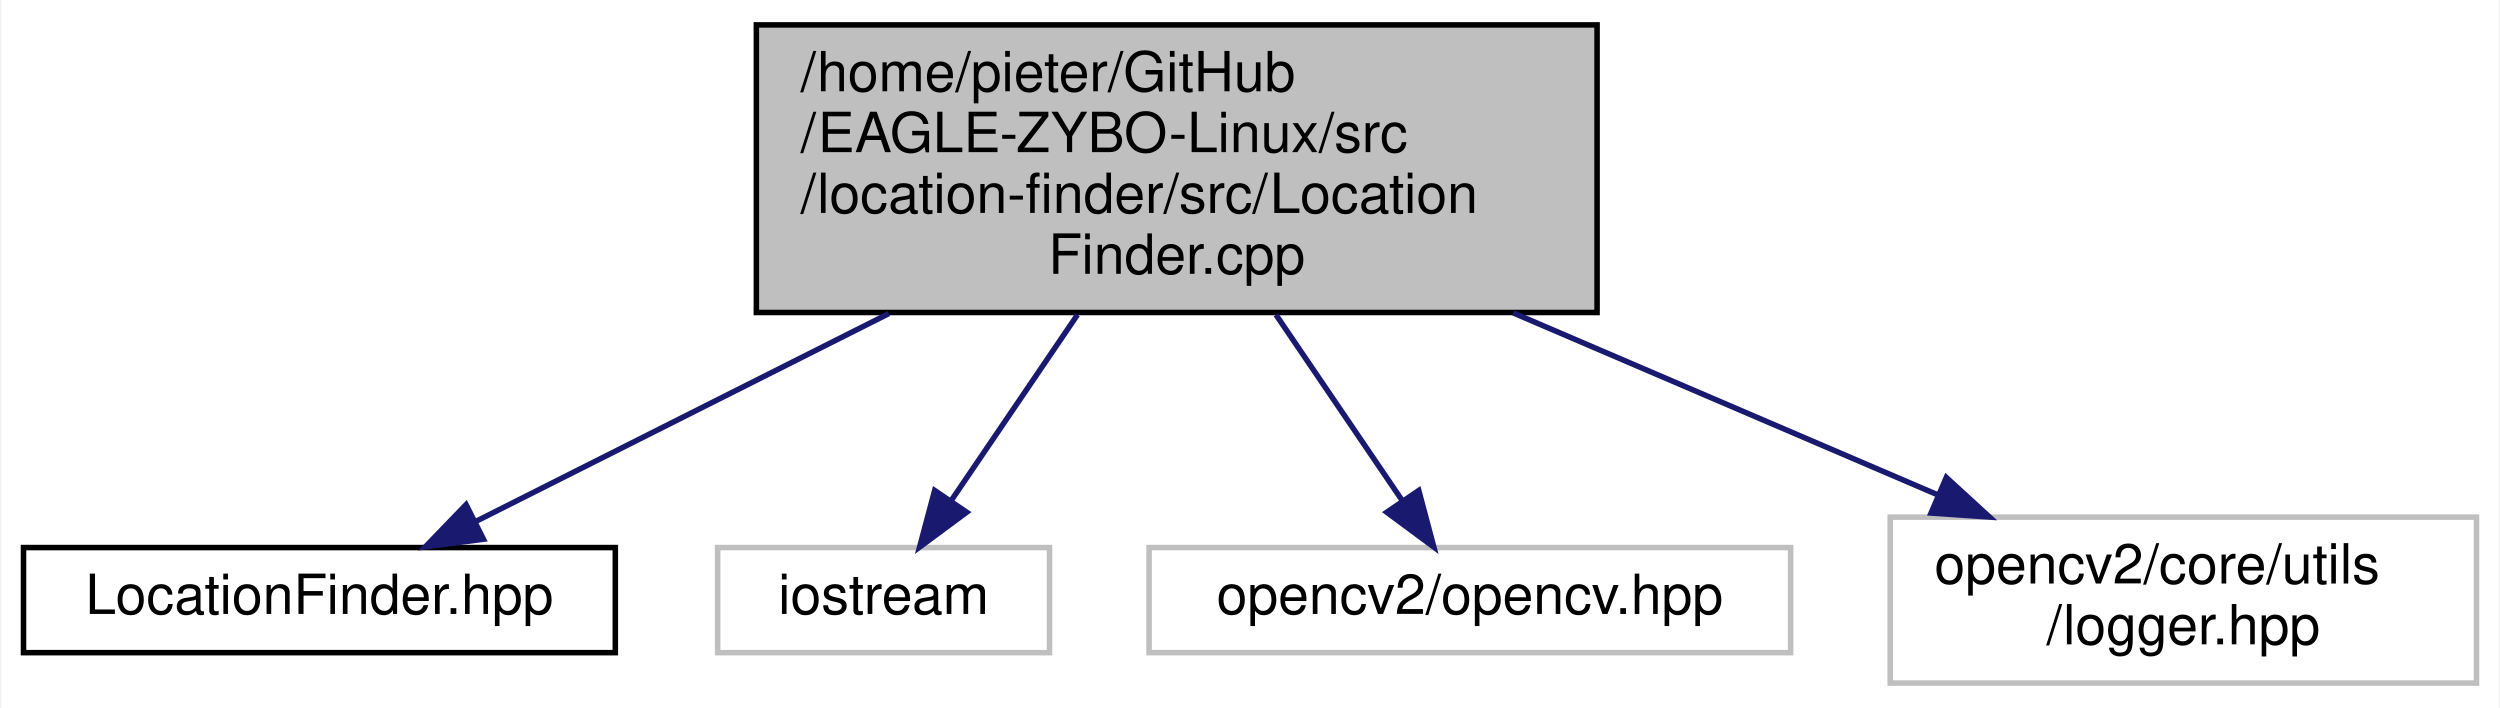
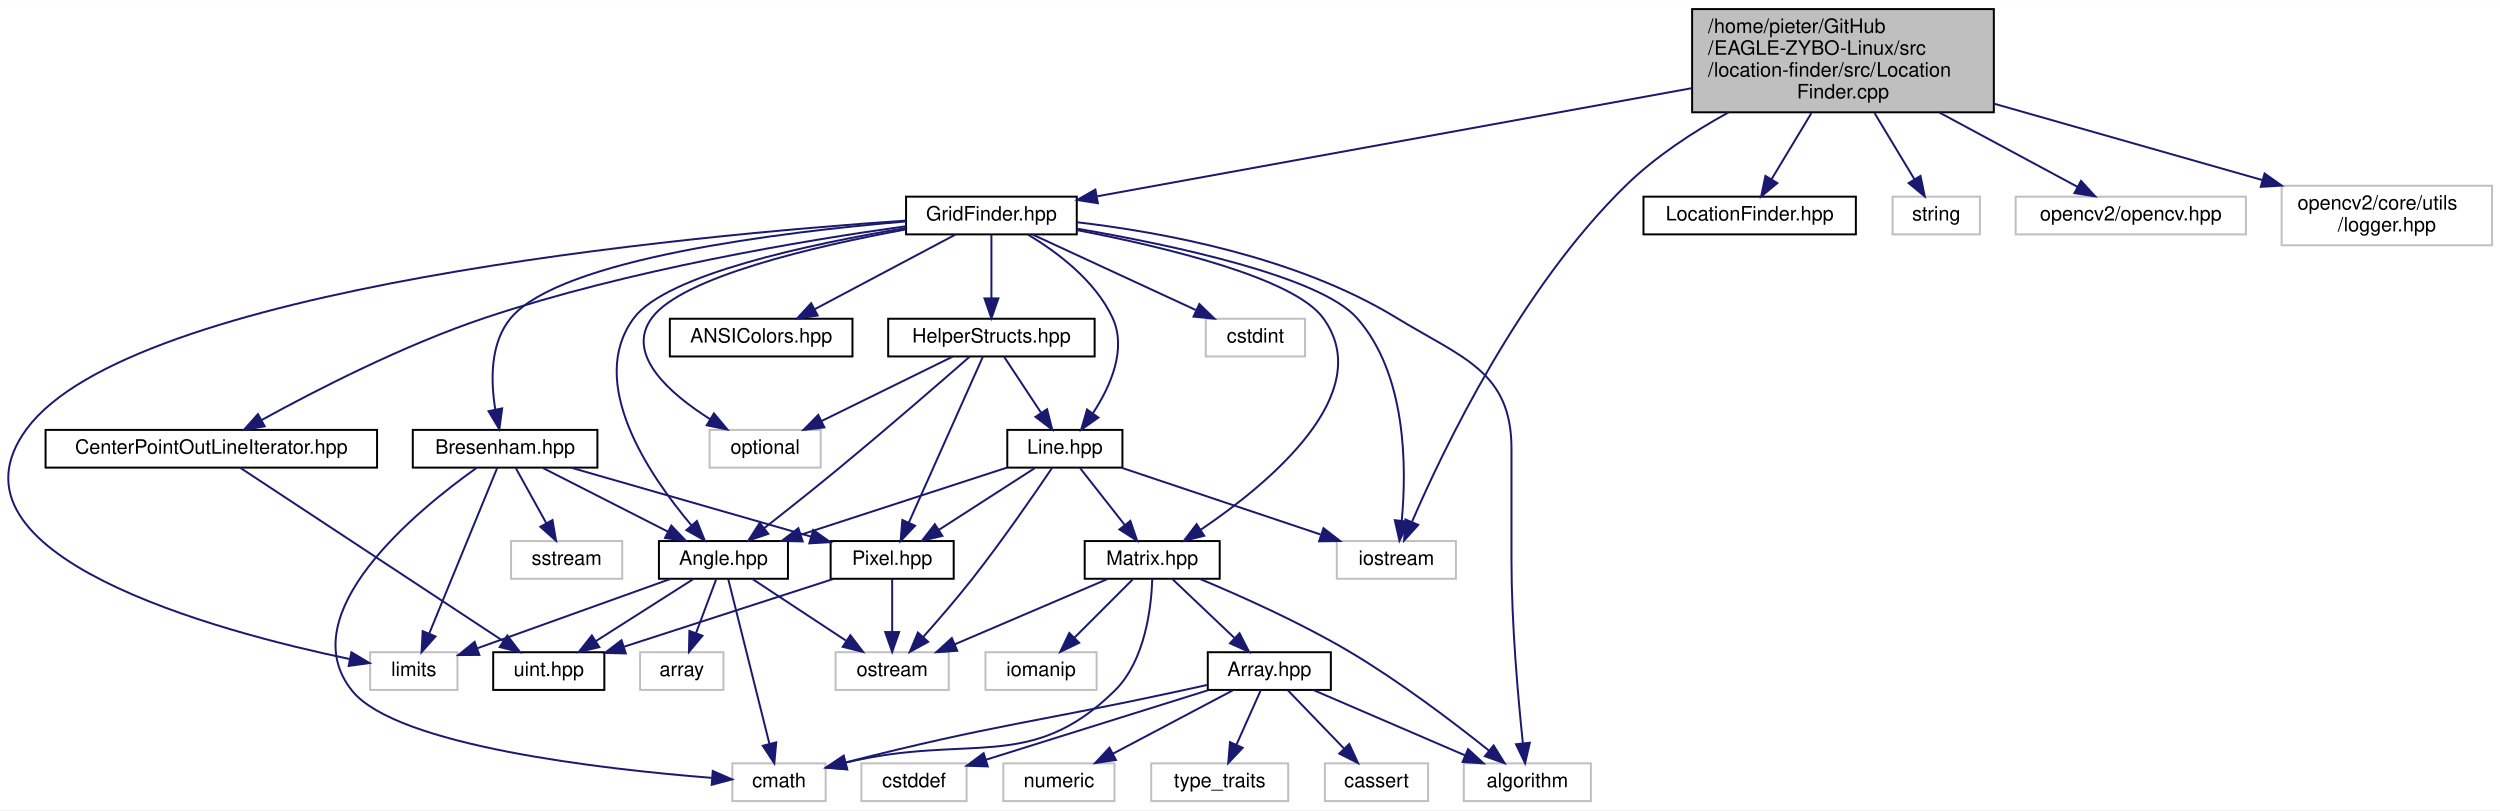
- <svg xmlns="http://www.w3.org/2000/svg" xmlns:xlink="http://www.w3.org/1999/xlink" width="452pt" height="128pt" viewBox="0.00 0.00 451.50 128.00">
-   <g id="graph0" class="graph" transform="scale(1 1) rotate(0) translate(4 124)">
-     <polygon fill="#ffffff" stroke="transparent" points="-4,4 -4,-124 447.5,-124 447.5,4 -4,4" />
+ <svg xmlns="http://www.w3.org/2000/svg" xmlns:xlink="http://www.w3.org/1999/xlink" width="1259pt" height="408pt" viewBox="0.00 0.00 1259.46 408.00">
+   <g id="graph0" class="graph" transform="scale(1 1) rotate(0) translate(4 404)">
+     <polygon fill="#ffffff" stroke="transparent" points="-4,4 -4,-404 1255.459,-404 1255.459,4 -4,4" />
    <g id="node1" class="node">
      <g id="a_node1">
        <a xlink:title=" ">
-           <polygon fill="#bfbfbf" stroke="#000000" points="132.5,-67.5 132.5,-119.5 284.5,-119.5 284.5,-67.5 132.5,-67.5" />
-           <text text-anchor="start" x="140.5" y="-107.5" font-family="Helvetica,sans-Serif" font-size="10.00" fill="#000000">/home/pieter/GitHub</text>
-           <text text-anchor="start" x="140.5" y="-96.5" font-family="Helvetica,sans-Serif" font-size="10.00" fill="#000000">/EAGLE-ZYBO-Linux/src</text>
-           <text text-anchor="start" x="140.5" y="-85.5" font-family="Helvetica,sans-Serif" font-size="10.00" fill="#000000">/location-finder/src/Location</text>
-           <text text-anchor="middle" x="208.5" y="-74.5" font-family="Helvetica,sans-Serif" font-size="10.00" fill="#000000">Finder.cpp</text>
+           <polygon fill="#bfbfbf" stroke="#000000" points="848.459,-347.5 848.459,-399.5 1000.459,-399.5 1000.459,-347.5 848.459,-347.5" />
+           <text text-anchor="start" x="856.459" y="-387.5" font-family="Helvetica,sans-Serif" font-size="10.00" fill="#000000">/home/pieter/GitHub</text>
+           <text text-anchor="start" x="856.459" y="-376.5" font-family="Helvetica,sans-Serif" font-size="10.00" fill="#000000">/EAGLE-ZYBO-Linux/src</text>
+           <text text-anchor="start" x="856.459" y="-365.5" font-family="Helvetica,sans-Serif" font-size="10.00" fill="#000000">/location-finder/src/Location</text>
+           <text text-anchor="middle" x="924.459" y="-354.5" font-family="Helvetica,sans-Serif" font-size="10.00" fill="#000000">Finder.cpp</text>
        </a>
      </g>
    </g>
    <g id="node2" class="node">
      <g id="a_node2">
+         <a xlink:href="GridFinder_8hpp.html" target="_top" xlink:title=" ">
+           <polygon fill="#ffffff" stroke="#000000" points="452.459,-286 452.459,-305 538.459,-305 538.459,-286 452.459,-286" />
+           <text text-anchor="middle" x="495.459" y="-293" font-family="Helvetica,sans-Serif" font-size="10.00" fill="#000000">GridFinder.hpp</text>
+         </a>
+       </g>
+     </g>
+     <g id="edge1" class="edge">
+       <path fill="none" stroke="#191970" d="M848.257,-359.645C762.137,-343.987 624.168,-318.901 548.82,-305.202" />
+       <polygon fill="#191970" stroke="#191970" points="549.081,-301.692 538.616,-303.347 547.828,-308.579 549.081,-301.692" />
+     </g>
+     <g id="node24" class="node">
+       <g id="a_node24">
+         <a xlink:title=" ">
+           <polygon fill="#ffffff" stroke="#bfbfbf" points="669.459,-112.5 669.459,-131.5 729.459,-131.5 729.459,-112.5 669.459,-112.5" />
+           <text text-anchor="middle" x="699.459" y="-119.5" font-family="Helvetica,sans-Serif" font-size="10.00" fill="#000000">iostream</text>
+         </a>
+       </g>
+     </g>
+     <g id="edge48" class="edge">
+       <path fill="none" stroke="#191970" d="M866.713,-347.404C848.976,-337.631 830.251,-325.357 815.459,-311 762.153,-259.261 723.303,-178.145 707.401,-141.329" />
+       <polygon fill="#191970" stroke="#191970" points="710.488,-139.641 703.371,-131.793 704.04,-142.366 710.488,-139.641" />
+     </g>
+     <g id="node27" class="node">
+       <g id="a_node27">
        <a xlink:href="LocationFinder_8hpp.html" target="_top" xlink:title=" ">
-           <polygon fill="#ffffff" stroke="#000000" points="0,-6 0,-25 107,-25 107,-6 0,-6" />
-           <text text-anchor="middle" x="53.5" y="-13" font-family="Helvetica,sans-Serif" font-size="10.00" fill="#000000">LocationFinder.hpp</text>
-         </a>
-       </g>
-     </g>
-     <g id="edge1" class="edge">
-       <path fill="none" stroke="#191970" d="M156.456,-67.31C131.44,-54.722 102.444,-40.13 81.611,-29.646" />
-       <polygon fill="#191970" stroke="#191970" points="83.163,-26.509 72.657,-25.14 80.016,-32.762 83.163,-26.509" />
+           <polygon fill="#ffffff" stroke="#000000" points="823.959,-286 823.959,-305 930.959,-305 930.959,-286 823.959,-286" />
+           <text text-anchor="middle" x="877.459" y="-293" font-family="Helvetica,sans-Serif" font-size="10.00" fill="#000000">LocationFinder.hpp</text>
+         </a>
+       </g>
+     </g>
+     <g id="edge47" class="edge">
+       <path fill="none" stroke="#191970" d="M908.547,-347.093C901.928,-336.107 894.408,-323.628 888.423,-313.695" />
+       <polygon fill="#191970" stroke="#191970" points="891.393,-311.843 883.234,-305.084 885.397,-315.455 891.393,-311.843" />
+     </g>
+     <g id="node28" class="node">
+       <g id="a_node28">
+         <a xlink:title=" ">
+           <polygon fill="#ffffff" stroke="#bfbfbf" points="949.459,-286 949.459,-305 993.459,-305 993.459,-286 949.459,-286" />
+           <text text-anchor="middle" x="971.459" y="-293" font-family="Helvetica,sans-Serif" font-size="10.00" fill="#000000">string</text>
+         </a>
+       </g>
+     </g>
+     <g id="edge49" class="edge">
+       <path fill="none" stroke="#191970" d="M940.371,-347.093C946.991,-336.107 954.51,-323.628 960.495,-313.695" />
+       <polygon fill="#191970" stroke="#191970" points="963.521,-315.455 965.684,-305.084 957.525,-311.843 963.521,-315.455" />
+     </g>
+     <g id="node29" class="node">
+       <g id="a_node29">
+         <a xlink:title=" ">
+           <polygon fill="#ffffff" stroke="#bfbfbf" points="1011.459,-286 1011.459,-305 1127.459,-305 1127.459,-286 1011.459,-286" />
+           <text text-anchor="middle" x="1069.459" y="-293" font-family="Helvetica,sans-Serif" font-size="10.00" fill="#000000">opencv2/opencv.hpp</text>
+         </a>
+       </g>
+     </g>
+     <g id="edge50" class="edge">
+       <path fill="none" stroke="#191970" d="M973.145,-347.31C996.336,-334.835 1023.184,-320.393 1042.633,-309.93" />
+       <polygon fill="#191970" stroke="#191970" points="1044.39,-312.96 1051.538,-305.14 1041.074,-306.795 1044.39,-312.96" />
+     </g>
+     <g id="node30" class="node">
+       <g id="a_node30">
+         <a xlink:title=" ">
+           <polygon fill="#ffffff" stroke="#bfbfbf" points="1145.459,-280.5 1145.459,-310.5 1251.459,-310.5 1251.459,-280.5 1145.459,-280.5" />
+           <text text-anchor="start" x="1153.459" y="-298.5" font-family="Helvetica,sans-Serif" font-size="10.00" fill="#000000">opencv2/core/utils</text>
+           <text text-anchor="middle" x="1198.459" y="-287.5" font-family="Helvetica,sans-Serif" font-size="10.00" fill="#000000">/logger.hpp</text>
+         </a>
+       </g>
+     </g>
+     <g id="edge51" class="edge">
+       <path fill="none" stroke="#191970" d="M1000.783,-351.773C1043.353,-339.654 1095.717,-324.748 1135.854,-313.322" />
+       <polygon fill="#191970" stroke="#191970" points="1136.861,-316.675 1145.52,-310.57 1134.944,-309.942 1136.861,-316.675" />
    </g>
    <g id="node3" class="node">
      <g id="a_node3">
-         <a xlink:title=" ">
-           <polygon fill="#ffffff" stroke="#bfbfbf" points="125.5,-6 125.5,-25 185.5,-25 185.5,-6 125.5,-6" />
-           <text text-anchor="middle" x="155.5" y="-13" font-family="Helvetica,sans-Serif" font-size="10.00" fill="#000000">iostream</text>
+         <a xlink:href="ANSIColors_8hpp.html" target="_top" xlink:title=" ">
+           <polygon fill="#ffffff" stroke="#000000" points="333.459,-224.5 333.459,-243.5 425.459,-243.5 425.459,-224.5 333.459,-224.5" />
+           <text text-anchor="middle" x="379.459" y="-231.5" font-family="Helvetica,sans-Serif" font-size="10.00" fill="#000000">ANSIColors.hpp</text>
        </a>
      </g>
    </g>
    <g id="edge2" class="edge">
-       <path fill="none" stroke="#191970" d="M190.557,-67.093C183.015,-55.994 174.438,-43.371 167.655,-33.389" />
-       <polygon fill="#191970" stroke="#191970" points="170.527,-31.388 162.012,-25.084 164.737,-35.322 170.527,-31.388" />
+       <path fill="none" stroke="#191970" d="M477.334,-285.891C458.351,-275.826 428.322,-259.906 406.528,-248.351" />
+       <polygon fill="#191970" stroke="#191970" points="407.931,-245.134 397.457,-243.542 404.652,-251.318 407.931,-245.134" />
    </g>
    <g id="node4" class="node">
      <g id="a_node4">
-         <a xlink:title=" ">
-           <polygon fill="#ffffff" stroke="#bfbfbf" points="203.5,-6 203.5,-25 319.5,-25 319.5,-6 203.5,-6" />
-           <text text-anchor="middle" x="261.5" y="-13" font-family="Helvetica,sans-Serif" font-size="10.00" fill="#000000">opencv2/opencv.hpp</text>
+         <a xlink:href="Angle_8hpp.html" target="_top" xlink:title=" ">
+           <polygon fill="#ffffff" stroke="#000000" points="327.959,-112.5 327.959,-131.5 392.959,-131.5 392.959,-112.5 327.959,-112.5" />
+           <text text-anchor="middle" x="360.459" y="-119.5" font-family="Helvetica,sans-Serif" font-size="10.00" fill="#000000">Angle.hpp</text>
        </a>
      </g>
    </g>
    <g id="edge3" class="edge">
-       <path fill="none" stroke="#191970" d="M226.443,-67.093C233.985,-55.994 242.562,-43.371 249.345,-33.389" />
-       <polygon fill="#191970" stroke="#191970" points="252.263,-35.322 254.988,-25.084 246.473,-31.388 252.263,-35.322" />
+       <path fill="none" stroke="#191970" d="M452.1,-289.156C404.28,-281.167 331.897,-265.8 315.459,-244 291.037,-211.61 323.069,-164.584 344.336,-139.425" />
+       <polygon fill="#191970" stroke="#191970" points="347.076,-141.61 351.039,-131.784 341.813,-136.994 347.076,-141.61" />
+     </g>
+     <g id="node7" class="node">
+       <g id="a_node7">
+         <a xlink:title=" ">
+           <polygon fill="#ffffff" stroke="#bfbfbf" points="182.459,-56.5 182.459,-75.5 226.459,-75.5 226.459,-56.5 182.459,-56.5" />
+           <text text-anchor="middle" x="204.459" y="-63.5" font-family="Helvetica,sans-Serif" font-size="10.00" fill="#000000">limits</text>
+         </a>
+       </g>
+     </g>
+     <g id="edge45" class="edge">
+       <path fill="none" stroke="#191970" d="M452.329,-292.948C343.397,-285.482 62.098,-259.505 9.459,-188 -37.508,-124.2 105.425,-86.017 172.139,-72.062" />
+       <polygon fill="#191970" stroke="#191970" points="173.047,-75.449 182.151,-70.03 171.654,-68.589 173.047,-75.449" />
+     </g>
+     <g id="node10" class="node">
+       <g id="a_node10">
+         <a xlink:href="Bresenham_8hpp.html" target="_top" xlink:title=" ">
+           <polygon fill="#ffffff" stroke="#000000" points="203.959,-168.5 203.959,-187.5 296.959,-187.5 296.959,-168.5 203.959,-168.5" />
+           <text text-anchor="middle" x="250.459" y="-175.5" font-family="Helvetica,sans-Serif" font-size="10.00" fill="#000000">Bresenham.hpp</text>
+         </a>
+       </g>
+     </g>
+     <g id="edge9" class="edge">
+       <path fill="none" stroke="#191970" d="M452.308,-292.508C389.776,-287.192 278.669,-273.732 253.459,-244 242.819,-231.451 243.161,-212.245 245.518,-197.781" />
+       <polygon fill="#191970" stroke="#191970" points="248.977,-198.333 247.565,-187.833 242.121,-196.922 248.977,-198.333" />
+     </g>
+     <g id="node13" class="node">
+       <g id="a_node13">
+         <a xlink:href="CenterPointOutLineIterator_8hpp.html" target="_top" xlink:title=" ">
+           <polygon fill="#ffffff" stroke="#000000" points="18.959,-168.5 18.959,-187.5 185.959,-187.5 185.959,-168.5 18.959,-168.5" />
+           <text text-anchor="middle" x="102.459" y="-175.5" font-family="Helvetica,sans-Serif" font-size="10.00" fill="#000000">CenterPointOutLineIterator.hpp</text>
+         </a>
+       </g>
+     </g>
+     <g id="edge17" class="edge">
+       <path fill="none" stroke="#191970" d="M452.205,-290.086C400.791,-282.896 312.848,-268.205 240.459,-244 199.454,-230.289 154.791,-207.324 127.707,-192.421" />
+       <polygon fill="#191970" stroke="#191970" points="129.334,-189.321 118.895,-187.514 125.929,-195.437 129.334,-189.321" />
+     </g>
+     <g id="node14" class="node">
+       <g id="a_node14">
+         <a xlink:href="HelperStructs_8hpp.html" target="_top" xlink:title=" ">
+           <polygon fill="#ffffff" stroke="#000000" points="443.459,-224.5 443.459,-243.5 547.459,-243.5 547.459,-224.5 443.459,-224.5" />
+           <text text-anchor="middle" x="495.459" y="-231.5" font-family="Helvetica,sans-Serif" font-size="10.00" fill="#000000">HelperStructs.hpp</text>
+         </a>
+       </g>
+     </g>
+     <g id="edge19" class="edge">
+       <path fill="none" stroke="#191970" d="M495.459,-285.891C495.459,-277.366 495.459,-264.639 495.459,-253.923" />
+       <polygon fill="#191970" stroke="#191970" points="498.959,-253.745 495.459,-243.745 491.959,-253.745 498.959,-253.745" />
+     </g>
+     <g id="node15" class="node">
+       <g id="a_node15">
+         <a xlink:href="Line_8hpp.html" target="_top" xlink:title=" ">
+           <polygon fill="#ffffff" stroke="#000000" points="503.459,-168.5 503.459,-187.5 561.459,-187.5 561.459,-168.5 503.459,-168.5" />
+           <text text-anchor="middle" x="532.459" y="-175.5" font-family="Helvetica,sans-Serif" font-size="10.00" fill="#000000">Line.hpp</text>
+         </a>
+       </g>
+     </g>
+     <g id="edge40" class="edge">
+       <path fill="none" stroke="#191970" d="M513.961,-285.846C528.523,-277.103 547.76,-262.729 556.459,-244 563.804,-228.187 555.454,-209.447 546.652,-195.983" />
+       <polygon fill="#191970" stroke="#191970" points="549.332,-193.712 540.674,-187.606 543.634,-197.779 549.332,-193.712" />
+     </g>
+     <g id="node16" class="node">
+       <g id="a_node16">
+         <a xlink:href="Matrix_8hpp.html" target="_top" xlink:title=" ">
+           <polygon fill="#ffffff" stroke="#000000" points="542.459,-112.5 542.459,-131.5 610.459,-131.5 610.459,-112.5 542.459,-112.5" />
+           <text text-anchor="middle" x="576.459" y="-119.5" font-family="Helvetica,sans-Serif" font-size="10.00" fill="#000000">Matrix.hpp</text>
+         </a>
+       </g>
+     </g>
+     <g id="edge41" class="edge">
+       <path fill="none" stroke="#191970" d="M538.532,-288.161C582.91,-279.618 647.64,-264.078 662.459,-244 690.43,-206.104 635.331,-160.521 601.02,-137.269" />
+       <polygon fill="#191970" stroke="#191970" points="602.672,-134.166 592.394,-131.592 598.823,-140.013 602.672,-134.166" />
+     </g>
+     <g id="node18" class="node">
+       <g id="a_node18">
+         <a xlink:title=" ">
+           <polygon fill="#ffffff" stroke="#bfbfbf" points="733.459,-.5 733.459,-19.5 797.459,-19.5 797.459,-.5 733.459,-.5" />
+           <text text-anchor="middle" x="765.459" y="-7.5" font-family="Helvetica,sans-Serif" font-size="10.00" fill="#000000">algorithm</text>
+         </a>
+       </g>
+     </g>
+     <g id="edge42" class="edge">
+       <path fill="none" stroke="#191970" d="M538.561,-292.11C581.949,-287.052 649.434,-274.571 699.459,-244 732.78,-223.637 757.459,-217.05 757.459,-178 757.459,-178 757.459,-178 757.459,-122 757.459,-89.629 760.825,-52.129 763.19,-29.774" />
+       <polygon fill="#191970" stroke="#191970" points="766.698,-29.895 764.313,-19.572 759.74,-29.129 766.698,-29.895" />
+     </g>
+     <g id="edge44" class="edge">
+       <path fill="none" stroke="#191970" d="M538.719,-288.861C587.001,-280.545 660.818,-264.822 679.459,-244 704.763,-215.736 704.66,-168.344 702.171,-141.71" />
+       <polygon fill="#191970" stroke="#191970" points="705.638,-141.221 701.025,-131.683 698.683,-142.016 705.638,-141.221" />
+     </g>
+     <g id="node25" class="node">
+       <g id="a_node25">
+         <a xlink:title=" ">
+           <polygon fill="#ffffff" stroke="#bfbfbf" points="353.459,-168.5 353.459,-187.5 409.459,-187.5 409.459,-168.5 353.459,-168.5" />
+           <text text-anchor="middle" x="381.459" y="-175.5" font-family="Helvetica,sans-Serif" font-size="10.00" fill="#000000">optional</text>
+         </a>
+       </g>
+     </g>
+     <g id="edge46" class="edge">
+       <path fill="none" stroke="#191970" d="M452.195,-288.463C406.748,-280.083 339.763,-264.592 324.459,-244 310.788,-225.606 333.215,-205.888 353.829,-192.844" />
+       <polygon fill="#191970" stroke="#191970" points="355.661,-195.826 362.442,-187.685 352.065,-189.821 355.661,-195.826" />
+     </g>
+     <g id="node26" class="node">
+       <g id="a_node26">
+         <a xlink:title=" ">
+           <polygon fill="#ffffff" stroke="#bfbfbf" points="603.459,-224.5 603.459,-243.5 653.459,-243.5 653.459,-224.5 603.459,-224.5" />
+           <text text-anchor="middle" x="628.459" y="-231.5" font-family="Helvetica,sans-Serif" font-size="10.00" fill="#000000">cstdint</text>
+         </a>
+       </g>
+     </g>
+     <g id="edge43" class="edge">
+       <path fill="none" stroke="#191970" d="M516.24,-285.891C538.298,-275.691 573.364,-259.476 598.426,-247.887" />
+       <polygon fill="#191970" stroke="#191970" points="600.216,-250.916 607.824,-243.542 597.278,-244.562 600.216,-250.916" />
    </g>
    <g id="node5" class="node">
      <g id="a_node5">
        <a xlink:title=" ">
-           <polygon fill="#ffffff" stroke="#bfbfbf" points="337.5,-.5 337.5,-30.5 443.5,-30.5 443.5,-.5 337.5,-.5" />
-           <text text-anchor="start" x="345.5" y="-18.5" font-family="Helvetica,sans-Serif" font-size="10.00" fill="#000000">opencv2/core/utils</text>
-           <text text-anchor="middle" x="390.5" y="-7.5" font-family="Helvetica,sans-Serif" font-size="10.00" fill="#000000">/logger.hpp</text>
+           <polygon fill="#ffffff" stroke="#bfbfbf" points="318.459,-56.5 318.459,-75.5 360.459,-75.5 360.459,-56.5 318.459,-56.5" />
+           <text text-anchor="middle" x="339.459" y="-63.5" font-family="Helvetica,sans-Serif" font-size="10.00" fill="#000000">array</text>
        </a>
      </g>
    </g>
    <g id="edge4" class="edge">
-       <path fill="none" stroke="#191970" d="M269.356,-67.419C294.515,-56.637 323.138,-44.369 346.243,-34.467" />
-       <polygon fill="#191970" stroke="#191970" points="347.643,-37.675 355.455,-30.519 344.885,-31.241 347.643,-37.675" />
+       <path fill="none" stroke="#191970" d="M356.801,-112.246C354.001,-104.778 350.05,-94.243 346.627,-85.114" />
+       <polygon fill="#191970" stroke="#191970" points="349.864,-83.777 343.075,-75.643 343.309,-86.235 349.864,-83.777" />
+     </g>
+     <g id="node6" class="node">
+       <g id="a_node6">
+         <a xlink:title=" ">
+           <polygon fill="#ffffff" stroke="#bfbfbf" points="364.959,-.5 364.959,-19.5 411.959,-19.5 411.959,-.5 364.959,-.5" />
+           <text text-anchor="middle" x="388.459" y="-7.5" font-family="Helvetica,sans-Serif" font-size="10.00" fill="#000000">cmath</text>
+         </a>
+       </g>
+     </g>
+     <g id="edge5" class="edge">
+       <path fill="none" stroke="#191970" d="M362.846,-112.451C367.434,-94.101 377.561,-53.591 383.617,-29.369" />
+       <polygon fill="#191970" stroke="#191970" points="387.048,-30.075 386.078,-19.525 380.257,-28.377 387.048,-30.075" />
+     </g>
+     <g id="edge6" class="edge">
+       <path fill="none" stroke="#191970" d="M333.642,-112.373C306.679,-102.694 265.108,-87.771 236.442,-77.481" />
+       <polygon fill="#191970" stroke="#191970" points="237.481,-74.135 226.887,-74.051 235.116,-80.724 237.481,-74.135" />
+     </g>
+     <g id="node8" class="node">
+       <g id="a_node8">
+         <a xlink:title=" ">
+           <polygon fill="#ffffff" stroke="#bfbfbf" points="416.959,-56.5 416.959,-75.5 473.959,-75.5 473.959,-56.5 416.959,-56.5" />
+           <text text-anchor="middle" x="445.459" y="-63.5" font-family="Helvetica,sans-Serif" font-size="10.00" fill="#000000">ostream</text>
+         </a>
+       </g>
+     </g>
+     <g id="edge7" class="edge">
+       <path fill="none" stroke="#191970" d="M375.265,-112.246C388.185,-103.734 407.152,-91.237 422.114,-81.38" />
+       <polygon fill="#191970" stroke="#191970" points="424.398,-84.067 430.823,-75.643 420.547,-78.222 424.398,-84.067" />
+     </g>
+     <g id="node9" class="node">
+       <g id="a_node9">
+         <a xlink:href="uint_8hpp.html" target="_top" xlink:title=" ">
+           <polygon fill="#ffffff" stroke="#000000" points="244.459,-56.5 244.459,-75.5 300.459,-75.5 300.459,-56.5 244.459,-56.5" />
+           <text text-anchor="middle" x="272.459" y="-63.5" font-family="Helvetica,sans-Serif" font-size="10.00" fill="#000000">uint.hpp</text>
+         </a>
+       </g>
+     </g>
+     <g id="edge8" class="edge">
+       <path fill="none" stroke="#191970" d="M345.131,-112.246C331.629,-103.653 311.747,-91.001 296.19,-81.102" />
+       <polygon fill="#191970" stroke="#191970" points="297.928,-78.059 287.612,-75.643 294.169,-83.964 297.928,-78.059" />
+     </g>
+     <g id="edge10" class="edge">
+       <path fill="none" stroke="#191970" d="M269.62,-168.245C286.97,-159.412 312.749,-146.289 332.417,-136.276" />
+       <polygon fill="#191970" stroke="#191970" points="334.194,-139.299 341.518,-131.643 331.019,-133.06 334.194,-139.299" />
+     </g>
+     <g id="edge14" class="edge">
+       <path fill="none" stroke="#191970" d="M236.046,-168.313C206.031,-146.978 142.118,-94.756 173.459,-56 195.849,-28.314 299.789,-16.55 354.528,-12.206" />
+       <polygon fill="#191970" stroke="#191970" points="355.072,-15.675 364.781,-11.434 354.546,-8.695 355.072,-15.675" />
+     </g>
+     <g id="edge15" class="edge">
+       <path fill="none" stroke="#191970" d="M246.537,-168.451C238.967,-150.019 222.212,-109.225 212.28,-85.043" />
+       <polygon fill="#191970" stroke="#191970" points="215.408,-83.445 208.371,-75.525 208.933,-86.105 215.408,-83.445" />
+     </g>
+     <g id="node11" class="node">
+       <g id="a_node11">
+         <a xlink:href="Pixel_8hpp.html" target="_top" xlink:title=" ">
+           <polygon fill="#ffffff" stroke="#000000" points="414.459,-112.5 414.459,-131.5 476.459,-131.5 476.459,-112.5 414.459,-112.5" />
+           <text text-anchor="middle" x="445.459" y="-119.5" font-family="Helvetica,sans-Serif" font-size="10.00" fill="#000000">Pixel.hpp</text>
+         </a>
+       </g>
+     </g>
+     <g id="edge11" class="edge">
+       <path fill="none" stroke="#191970" d="M283.981,-168.373C317.425,-158.769 368.849,-144.001 404.649,-133.72" />
+       <polygon fill="#191970" stroke="#191970" points="405.659,-137.071 414.305,-130.947 403.727,-130.343 405.659,-137.071" />
+     </g>
+     <g id="node12" class="node">
+       <g id="a_node12">
+         <a xlink:title=" ">
+           <polygon fill="#ffffff" stroke="#bfbfbf" points="253.459,-112.5 253.459,-131.5 309.459,-131.5 309.459,-112.5 253.459,-112.5" />
+           <text text-anchor="middle" x="281.459" y="-119.5" font-family="Helvetica,sans-Serif" font-size="10.00" fill="#000000">sstream</text>
+         </a>
+       </g>
+     </g>
+     <g id="edge16" class="edge">
+       <path fill="none" stroke="#191970" d="M255.859,-168.245C260.082,-160.617 266.076,-149.788 271.203,-140.527" />
+       <polygon fill="#191970" stroke="#191970" points="274.34,-142.087 276.121,-131.643 268.216,-138.696 274.34,-142.087" />
+     </g>
+     <g id="edge13" class="edge">
+       <path fill="none" stroke="#191970" d="M445.459,-112.246C445.459,-104.938 445.459,-94.694 445.459,-85.705" />
+       <polygon fill="#191970" stroke="#191970" points="448.959,-85.643 445.459,-75.643 441.959,-85.643 448.959,-85.643" />
+     </g>
+     <g id="edge12" class="edge">
+       <path fill="none" stroke="#191970" d="M415.719,-112.373C386.603,-102.948 342.126,-88.551 310.46,-78.301" />
+       <polygon fill="#191970" stroke="#191970" points="311.257,-74.88 300.665,-75.13 309.101,-81.54 311.257,-74.88" />
+     </g>
+     <g id="edge18" class="edge">
+       <path fill="none" stroke="#191970" d="M116.953,-168.451C146.436,-149.027 213.611,-104.77 249.252,-81.29" />
+       <polygon fill="#191970" stroke="#191970" points="251.577,-83.949 258.002,-75.525 247.726,-78.104 251.577,-83.949" />
+     </g>
+     <g id="edge20" class="edge">
+       <path fill="none" stroke="#191970" d="M484.604,-224.468C469.796,-211.517 442.367,-187.715 418.459,-168 406.133,-157.836 392.101,-146.696 380.927,-137.925" />
+       <polygon fill="#191970" stroke="#191970" points="383.047,-135.14 373.014,-131.735 378.734,-140.653 383.047,-135.14" />
+     </g>
+     <g id="edge38" class="edge">
+       <path fill="none" stroke="#191970" d="M491.196,-224.451C482.93,-205.936 464.593,-164.859 453.816,-140.719" />
+       <polygon fill="#191970" stroke="#191970" points="456.984,-139.23 449.711,-131.525 450.592,-142.083 456.984,-139.23" />
+     </g>
+     <g id="edge21" class="edge">
+       <path fill="none" stroke="#191970" d="M501.904,-224.245C506.997,-216.537 514.25,-205.56 520.411,-196.235" />
+       <polygon fill="#191970" stroke="#191970" points="523.496,-197.916 526.088,-187.643 517.655,-194.057 523.496,-197.916" />
+     </g>
+     <g id="edge39" class="edge">
+       <path fill="none" stroke="#191970" d="M475.862,-224.373C457.726,-215.464 430.546,-202.113 410,-192.02" />
+       <polygon fill="#191970" stroke="#191970" points="411.319,-188.769 400.801,-187.501 408.233,-195.052 411.319,-188.769" />
+     </g>
+     <g id="edge22" class="edge">
+       <path fill="none" stroke="#191970" d="M503.282,-168.5C474.742,-159.208 431.09,-144.996 399.557,-134.73" />
+       <polygon fill="#191970" stroke="#191970" points="400.372,-131.314 389.78,-131.546 398.205,-137.97 400.372,-131.314" />
+     </g>
+     <g id="edge36" class="edge">
+       <path fill="none" stroke="#191970" d="M526.047,-168.39C517.25,-155.35 500.78,-131.447 485.459,-112 477.716,-102.172 468.595,-91.612 461.019,-83.091" />
+       <polygon fill="#191970" stroke="#191970" points="463.61,-80.738 454.324,-75.637 458.402,-85.416 463.61,-80.738" />
+     </g>
+     <g id="edge35" class="edge">
+       <path fill="none" stroke="#191970" d="M517.305,-168.245C503.956,-159.653 484.3,-147.001 468.921,-137.102" />
+       <polygon fill="#191970" stroke="#191970" points="470.743,-134.112 460.44,-131.643 466.954,-139.998 470.743,-134.112" />
+     </g>
+     <g id="edge23" class="edge">
+       <path fill="none" stroke="#191970" d="M540.123,-168.245C546.306,-160.376 555.165,-149.101 562.588,-139.654" />
+       <polygon fill="#191970" stroke="#191970" points="565.457,-141.668 568.883,-131.643 559.952,-137.344 565.457,-141.668" />
+     </g>
+     <g id="edge37" class="edge">
+       <path fill="none" stroke="#191970" d="M561.167,-168.373C588.817,-159.102 630.817,-145.018 661.276,-134.804" />
+       <polygon fill="#191970" stroke="#191970" points="662.757,-137.999 671.125,-131.501 660.532,-131.362 662.757,-137.999" />
+     </g>
+     <g id="edge32" class="edge">
+       <path fill="none" stroke="#191970" d="M576.502,-112.449C576.029,-98.134 572.968,-71.179 557.459,-56 514.955,-14.401 484.686,-34.81 422.119,-19.9" />
+       <polygon fill="#191970" stroke="#191970" points="422.783,-16.456 412.223,-17.311 421.011,-23.228 422.783,-16.456" />
+     </g>
+     <g id="edge34" class="edge">
+       <path fill="none" stroke="#191970" d="M553.939,-112.373C532.722,-103.303 500.731,-89.628 476.982,-79.475" />
+       <polygon fill="#191970" stroke="#191970" points="478.256,-76.214 467.685,-75.501 475.504,-82.65 478.256,-76.214" />
+     </g>
+     <g id="node17" class="node">
+       <g id="a_node17">
+         <a xlink:href="Array_8hpp.html" target="_top" xlink:title=" ">
+           <polygon fill="#ffffff" stroke="#000000" points="604.459,-56.5 604.459,-75.5 666.459,-75.5 666.459,-56.5 604.459,-56.5" />
+           <text text-anchor="middle" x="635.459" y="-63.5" font-family="Helvetica,sans-Serif" font-size="10.00" fill="#000000">Array.hpp</text>
+         </a>
+       </g>
+     </g>
+     <g id="edge24" class="edge">
+       <path fill="none" stroke="#191970" d="M586.736,-112.246C595.281,-104.135 607.637,-92.407 617.768,-82.792" />
+       <polygon fill="#191970" stroke="#191970" points="620.456,-85.066 625.3,-75.643 615.637,-79.988 620.456,-85.066" />
+     </g>
+     <g id="edge31" class="edge">
+       <path fill="none" stroke="#191970" d="M600.328,-112.482C620.807,-103.95 650.823,-90.562 675.459,-76 701.117,-60.833 728.436,-40.063 746.156,-25.9" />
+       <polygon fill="#191970" stroke="#191970" points="748.457,-28.54 754.034,-19.531 744.057,-23.096 748.457,-28.54" />
+     </g>
+     <g id="node23" class="node">
+       <g id="a_node23">
+         <a xlink:title=" ">
+           <polygon fill="#ffffff" stroke="#bfbfbf" points="492.459,-56.5 492.459,-75.5 548.459,-75.5 548.459,-56.5 492.459,-56.5" />
+           <text text-anchor="middle" x="520.459" y="-63.5" font-family="Helvetica,sans-Serif" font-size="10.00" fill="#000000">iomanip</text>
+         </a>
+       </g>
+     </g>
+     <g id="edge33" class="edge">
+       <path fill="none" stroke="#191970" d="M566.705,-112.246C558.594,-104.135 546.867,-92.407 537.251,-82.792" />
+       <polygon fill="#191970" stroke="#191970" points="539.648,-80.239 530.102,-75.643 534.698,-85.189 539.648,-80.239" />
+     </g>
+     <g id="edge26" class="edge">
+       <path fill="none" stroke="#191970" d="M603.996,-58.971C599.455,-57.968 594.838,-56.953 590.459,-56 518.497,-40.34 497.529,-39.222 422.162,-20.017" />
+       <polygon fill="#191970" stroke="#191970" points="422.741,-16.552 412.185,-17.451 420.998,-23.331 422.741,-16.552" />
+     </g>
+     <g id="edge25" class="edge">
+       <path fill="none" stroke="#191970" d="M657.807,-56.373C678.862,-47.303 710.609,-33.628 734.177,-23.476" />
+       <polygon fill="#191970" stroke="#191970" points="735.604,-26.672 743.403,-19.501 732.834,-20.243 735.604,-26.672" />
+     </g>
+     <g id="node19" class="node">
+       <g id="a_node19">
+         <a xlink:title=" ">
+           <polygon fill="#ffffff" stroke="#bfbfbf" points="429.959,-.5 429.959,-19.5 482.959,-19.5 482.959,-.5 429.959,-.5" />
+           <text text-anchor="middle" x="456.459" y="-7.5" font-family="Helvetica,sans-Serif" font-size="10.00" fill="#000000">cstddef</text>
+         </a>
+       </g>
+     </g>
+     <g id="edge27" class="edge">
+       <path fill="none" stroke="#191970" d="M604.688,-56.373C573.616,-46.653 525.637,-31.642 492.733,-21.348" />
+       <polygon fill="#191970" stroke="#191970" points="493.63,-17.962 483.041,-18.316 491.539,-24.642 493.63,-17.962" />
+     </g>
+     <g id="node20" class="node">
+       <g id="a_node20">
+         <a xlink:title=" ">
+           <polygon fill="#ffffff" stroke="#bfbfbf" points="501.459,-.5 501.459,-19.5 557.459,-19.5 557.459,-.5 501.459,-.5" />
+           <text text-anchor="middle" x="529.459" y="-7.5" font-family="Helvetica,sans-Serif" font-size="10.00" fill="#000000">numeric</text>
+         </a>
+       </g>
+     </g>
+     <g id="edge28" class="edge">
+       <path fill="none" stroke="#191970" d="M616.995,-56.245C600.352,-47.453 575.66,-34.408 556.74,-24.413" />
+       <polygon fill="#191970" stroke="#191970" points="558.188,-21.219 547.711,-19.643 554.918,-27.409 558.188,-21.219" />
+     </g>
+     <g id="node21" class="node">
+       <g id="a_node21">
+         <a xlink:title=" ">
+           <polygon fill="#ffffff" stroke="#bfbfbf" points="575.959,-.5 575.959,-19.5 644.959,-19.5 644.959,-.5 575.959,-.5" />
+           <text text-anchor="middle" x="610.459" y="-7.5" font-family="Helvetica,sans-Serif" font-size="10.00" fill="#000000">type_traits</text>
+         </a>
+       </g>
+     </g>
+     <g id="edge29" class="edge">
+       <path fill="none" stroke="#191970" d="M631.104,-56.245C627.735,-48.697 622.966,-38.016 618.861,-28.82" />
+       <polygon fill="#191970" stroke="#191970" points="622.036,-27.347 614.764,-19.643 615.644,-30.201 622.036,-27.347" />
+     </g>
+     <g id="node22" class="node">
+       <g id="a_node22">
+         <a xlink:title=" ">
+           <polygon fill="#ffffff" stroke="#bfbfbf" points="663.459,-.5 663.459,-19.5 715.459,-19.5 715.459,-.5 663.459,-.5" />
+           <text text-anchor="middle" x="689.459" y="-7.5" font-family="Helvetica,sans-Serif" font-size="10.00" fill="#000000">cassert</text>
+         </a>
+       </g>
+     </g>
+     <g id="edge30" class="edge">
+       <path fill="none" stroke="#191970" d="M644.865,-56.245C652.608,-48.215 663.771,-36.639 672.991,-27.078" />
+       <polygon fill="#191970" stroke="#191970" points="675.739,-29.271 680.161,-19.643 670.7,-24.412 675.739,-29.271" />
    </g>
  </g>
</svg>
